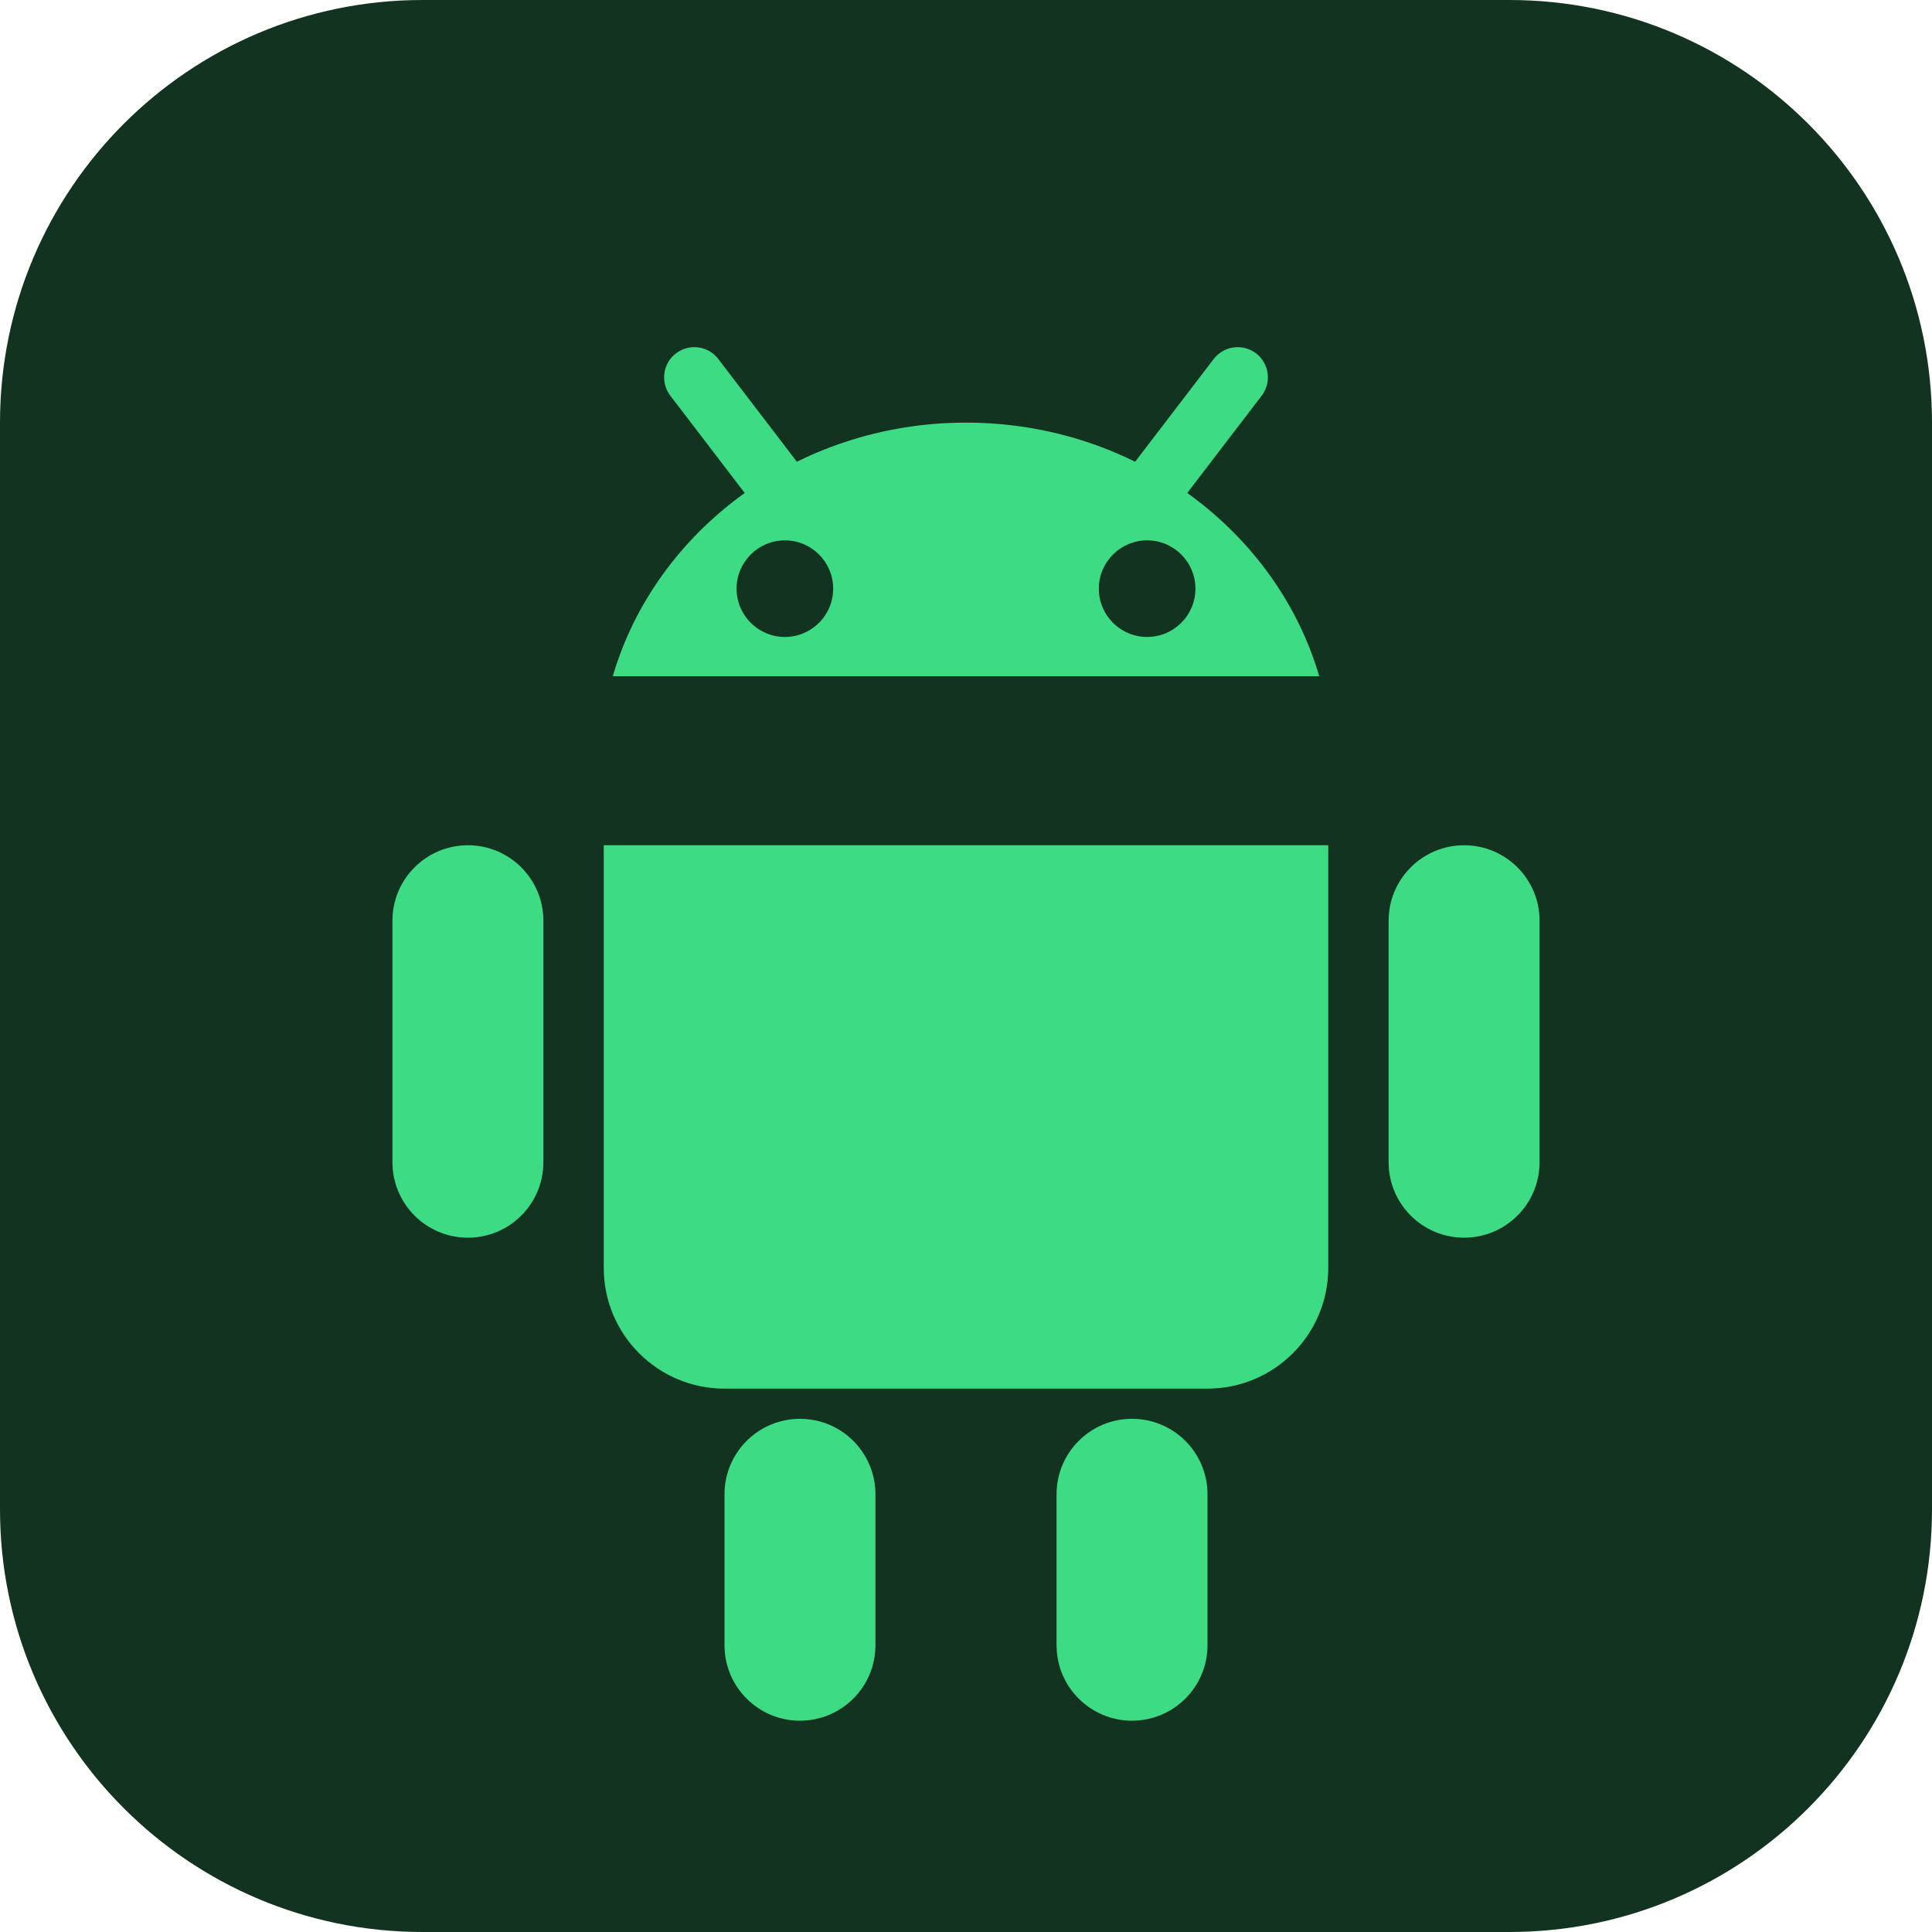
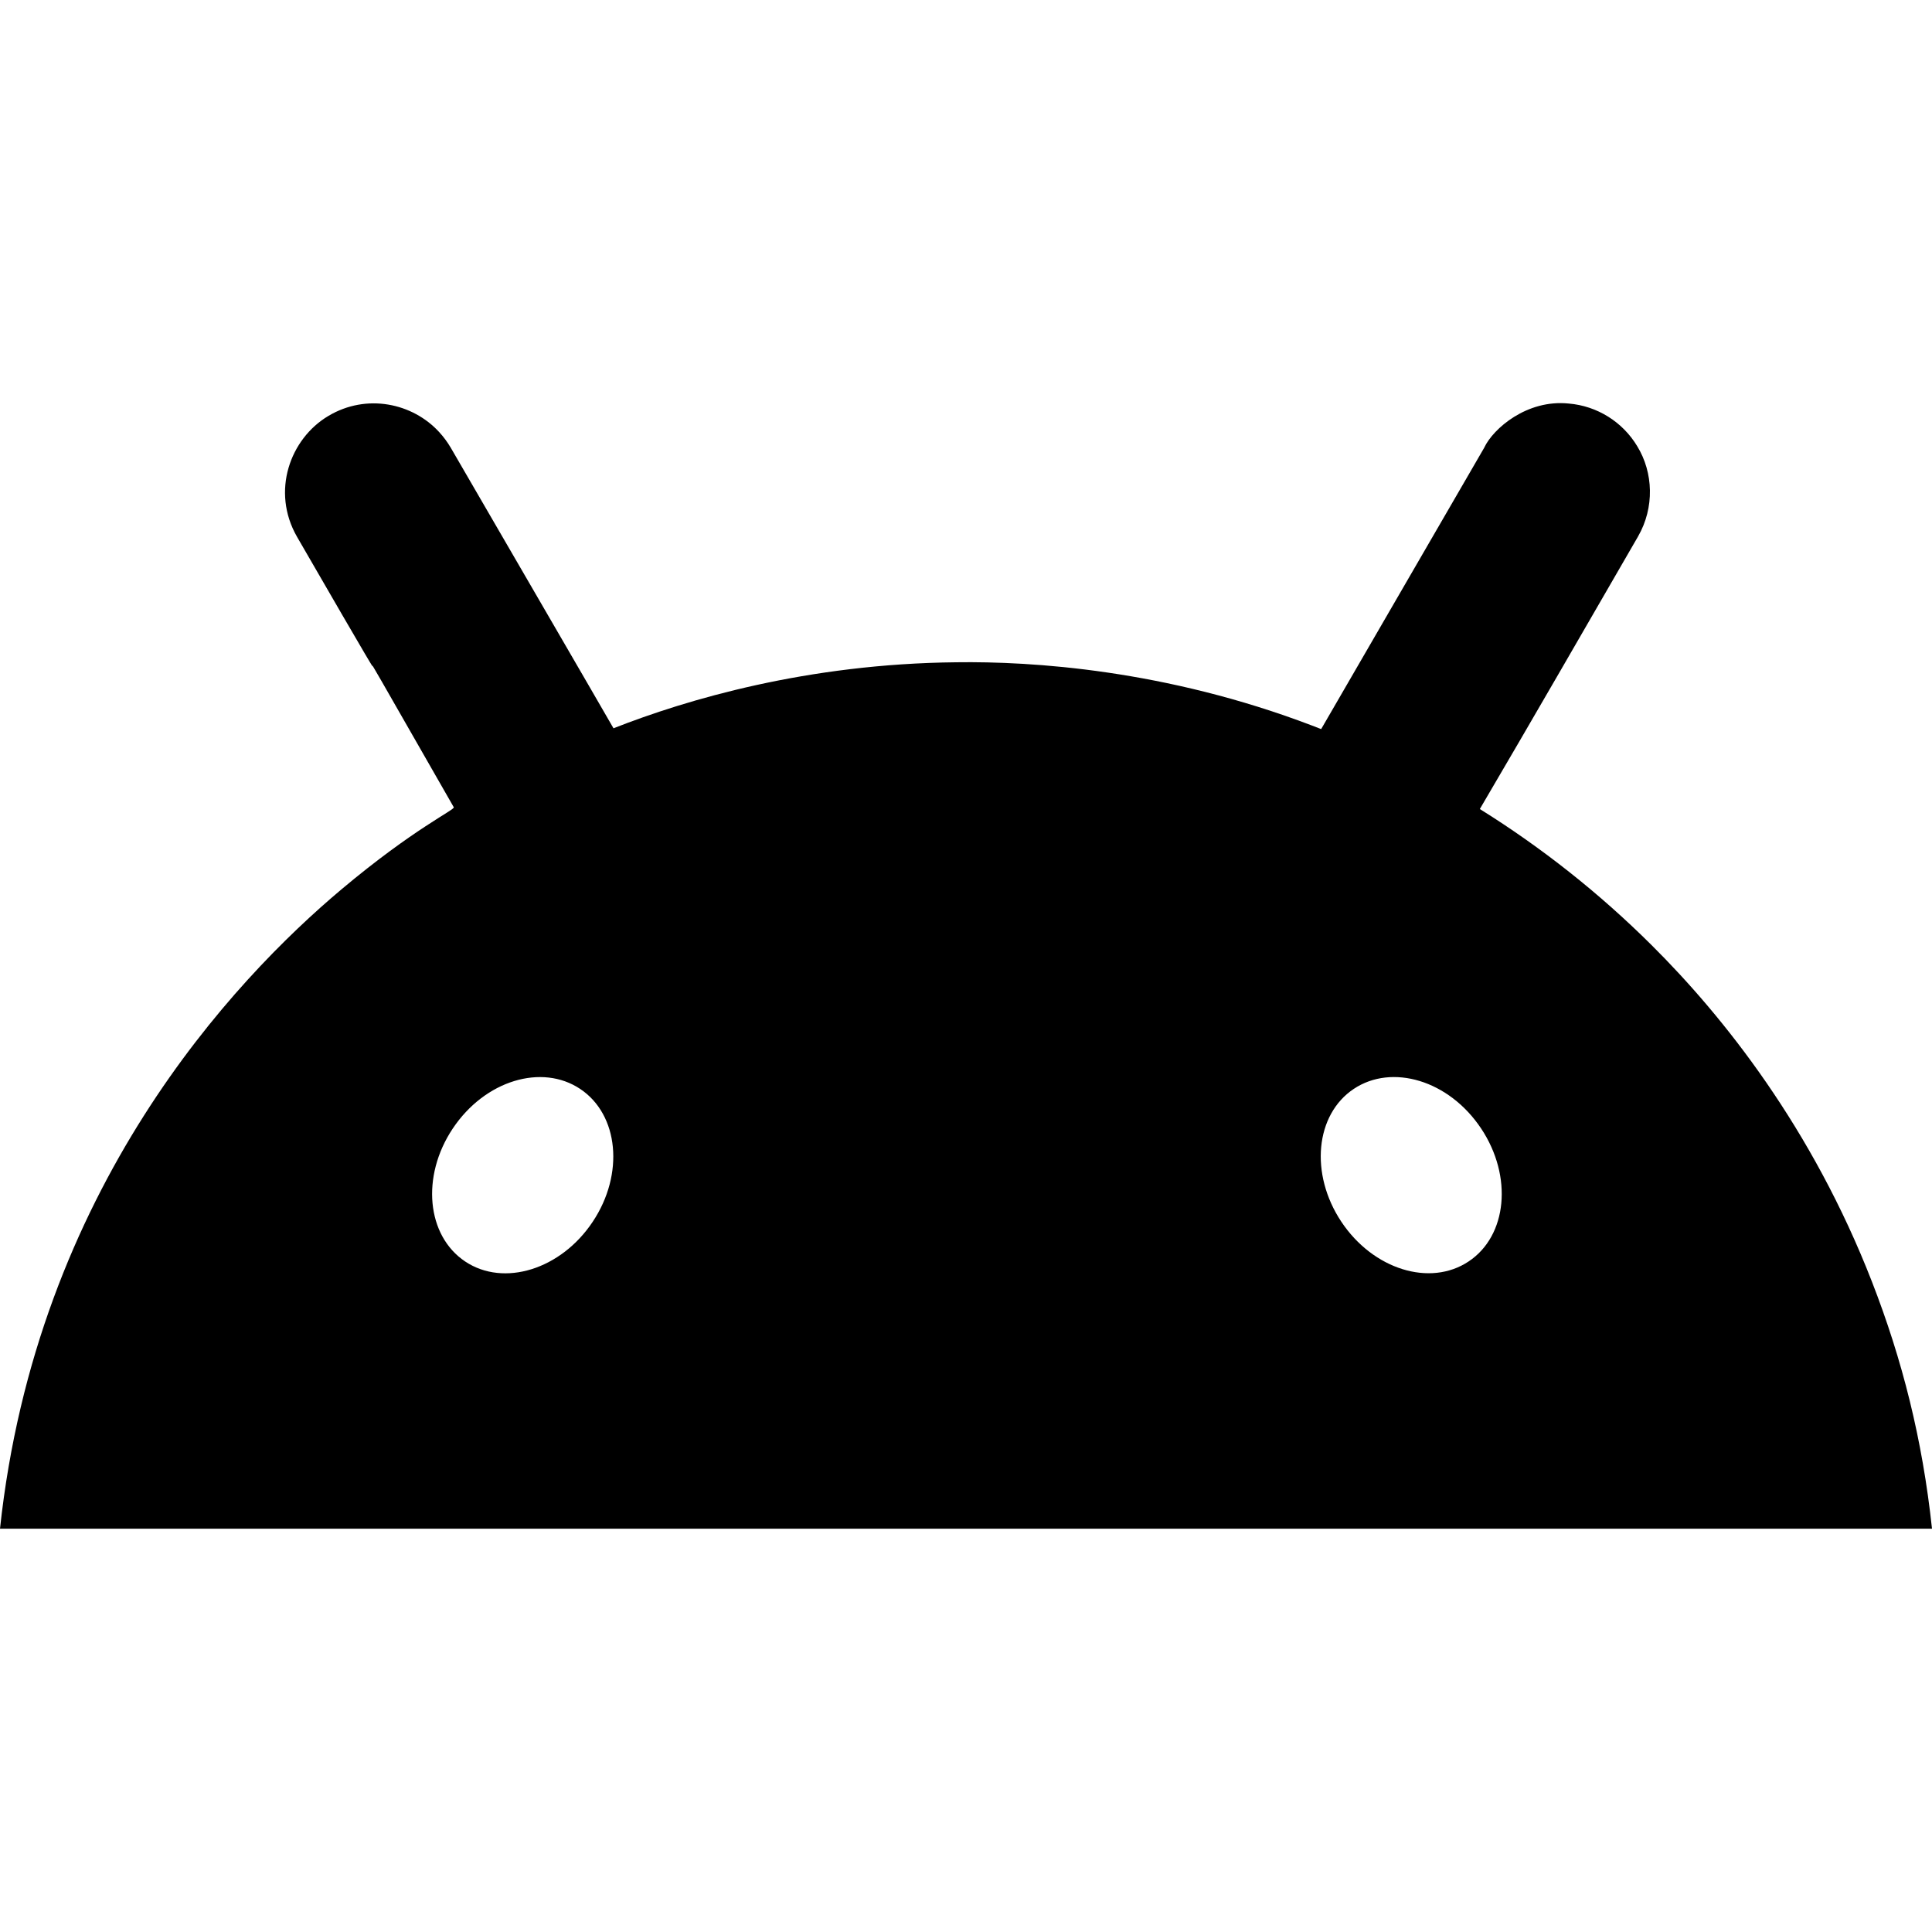
- <svg xmlns="http://www.w3.org/2000/svg" viewBox="0 0 64 64" role="img" aria-label="Windows Subsystem for Android">
-   <rect width="64" height="64" rx="14" fill="#12331f" />
-   <g fill="#3ddc84">
-     <path d="M20 28h24v14a4 4 0 0 1-4 4H24a4 4 0 0 1-4-4z" />
-     <rect x="13" y="28" width="5" height="13" rx="2.5" />
-     <rect x="46" y="28" width="5" height="13" rx="2.5" />
-     <rect x="24" y="47" width="5" height="10" rx="2.5" />
-     <rect x="35" y="47" width="5" height="10" rx="2.5" />
-     <path d="M32 14c5.6 0 10.3 3.6 11.7 8.4H20.3C21.7 17.6 26.4 14 32 14z" />
-   </g>
-   <circle cx="26" cy="19.5" r="1.6" fill="#12331f" />
-   <circle cx="38" cy="19.5" r="1.6" fill="#12331f" />
-   <path d="M23 12.5l2.6 3.4M41 12.5l-2.6 3.4" stroke="#3ddc84" stroke-width="2" stroke-linecap="round" fill="none" />
+ <svg xmlns="http://www.w3.org/2000/svg" role="img" viewBox="0 0 24 24">
+   <path d="M18.439 5.559c-.675 1.166-1.352 2.332-2.027 3.498-.037-.015-.074-.029-.111-.043-1.825-.696-3.484-.8-4.42-.787-1.855.018-3.354.464-4.26.82-.084-.149-1.753-3.021-2.022-3.486a1.145 1.145 0 0 0-.141-.191c-.331-.364-.905-.486-1.379-.203-.475.282-.714.936-.389 1.502 1.947 3.37-.097-.216 1.947 3.359.017.031-.495.264-1.393 1.018C2.899 12.176.452 14.772 0 18.99h24c-.119-1.111-.369-2.099-.746-3.068-.744-1.912-1.843-3.293-2.74-4.184a12.105 12.105 0 0 0-2.131-1.688c.659-1.122 1.312-2.256 1.965-3.385.208-.361.189-.796-.008-1.119a1.1 1.1 0 0 0-.852-.533c-.522-.054-.939.313-1.049.545zm-.039 8.461c.394.593.324 1.331-.156 1.65-.48.32-1.188.099-1.582-.494-.394-.593-.324-1.331.156-1.65.473-.315 1.181-.109 1.582.494zM7.207 13.527c.48.32.551 1.058.156 1.65-.394.593-1.104.814-1.584.494-.48-.32-.55-1.058-.156-1.65.401-.602 1.109-.811 1.584-.494z" />
</svg>
